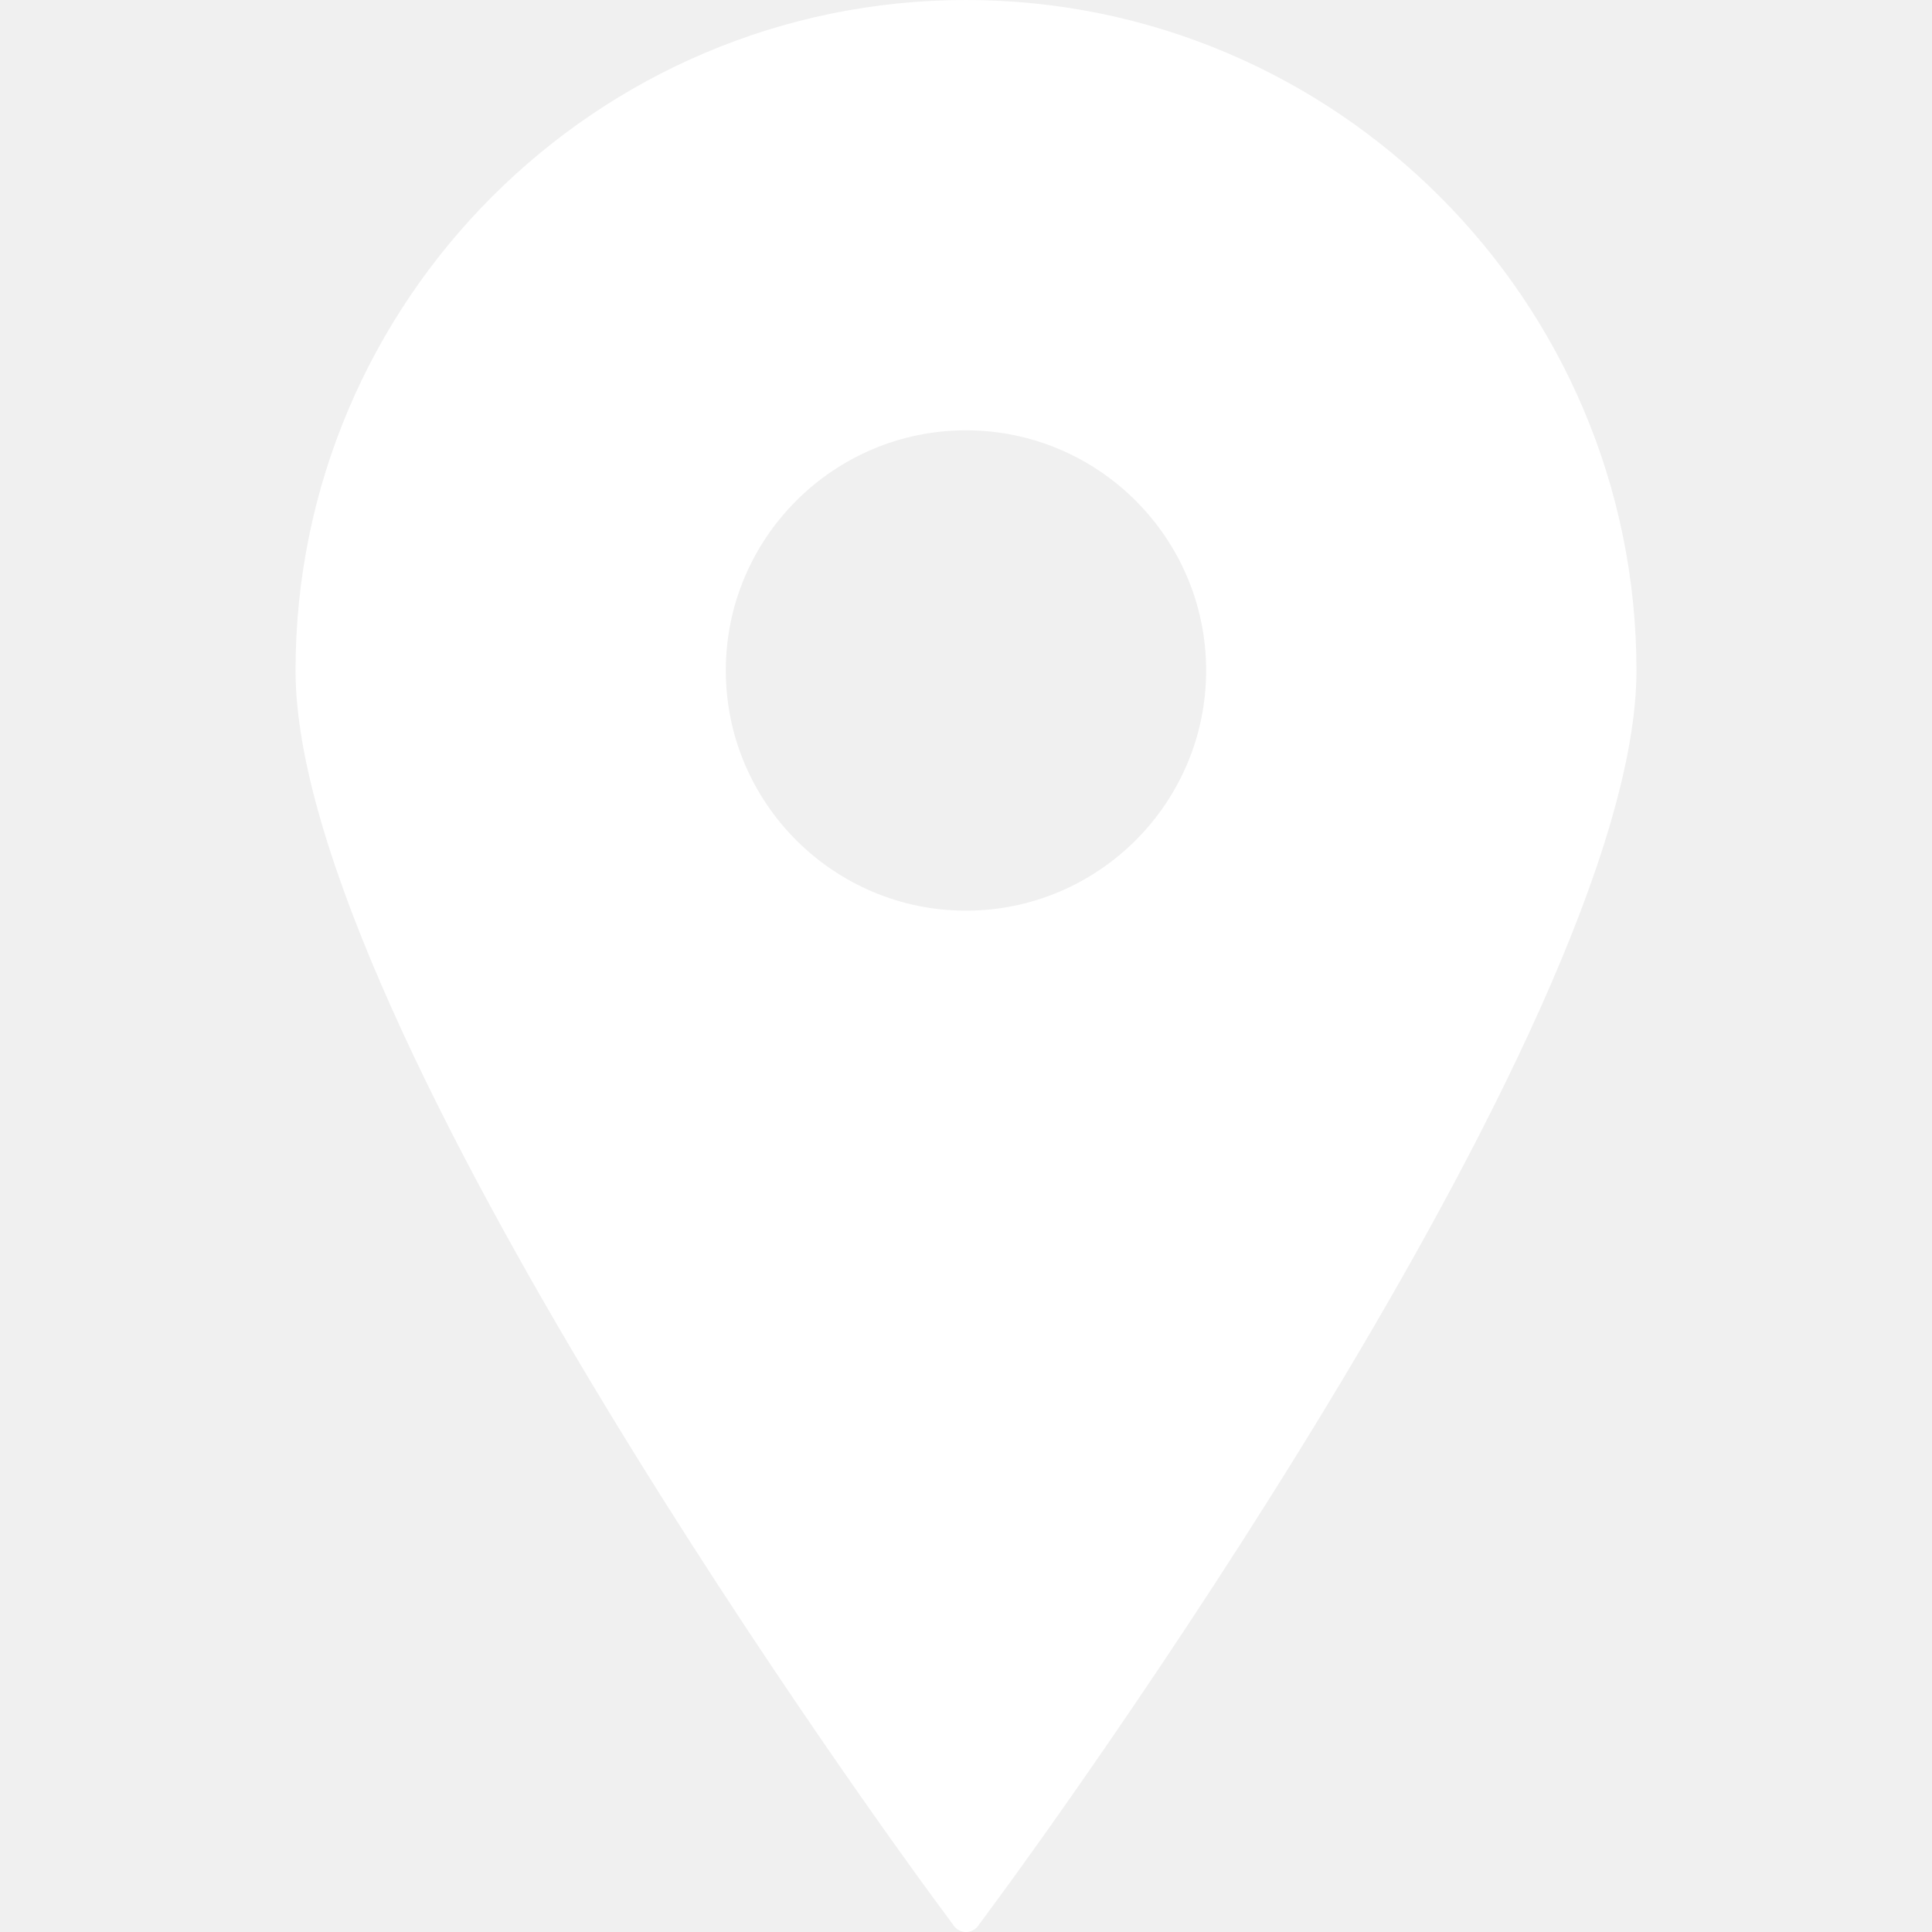
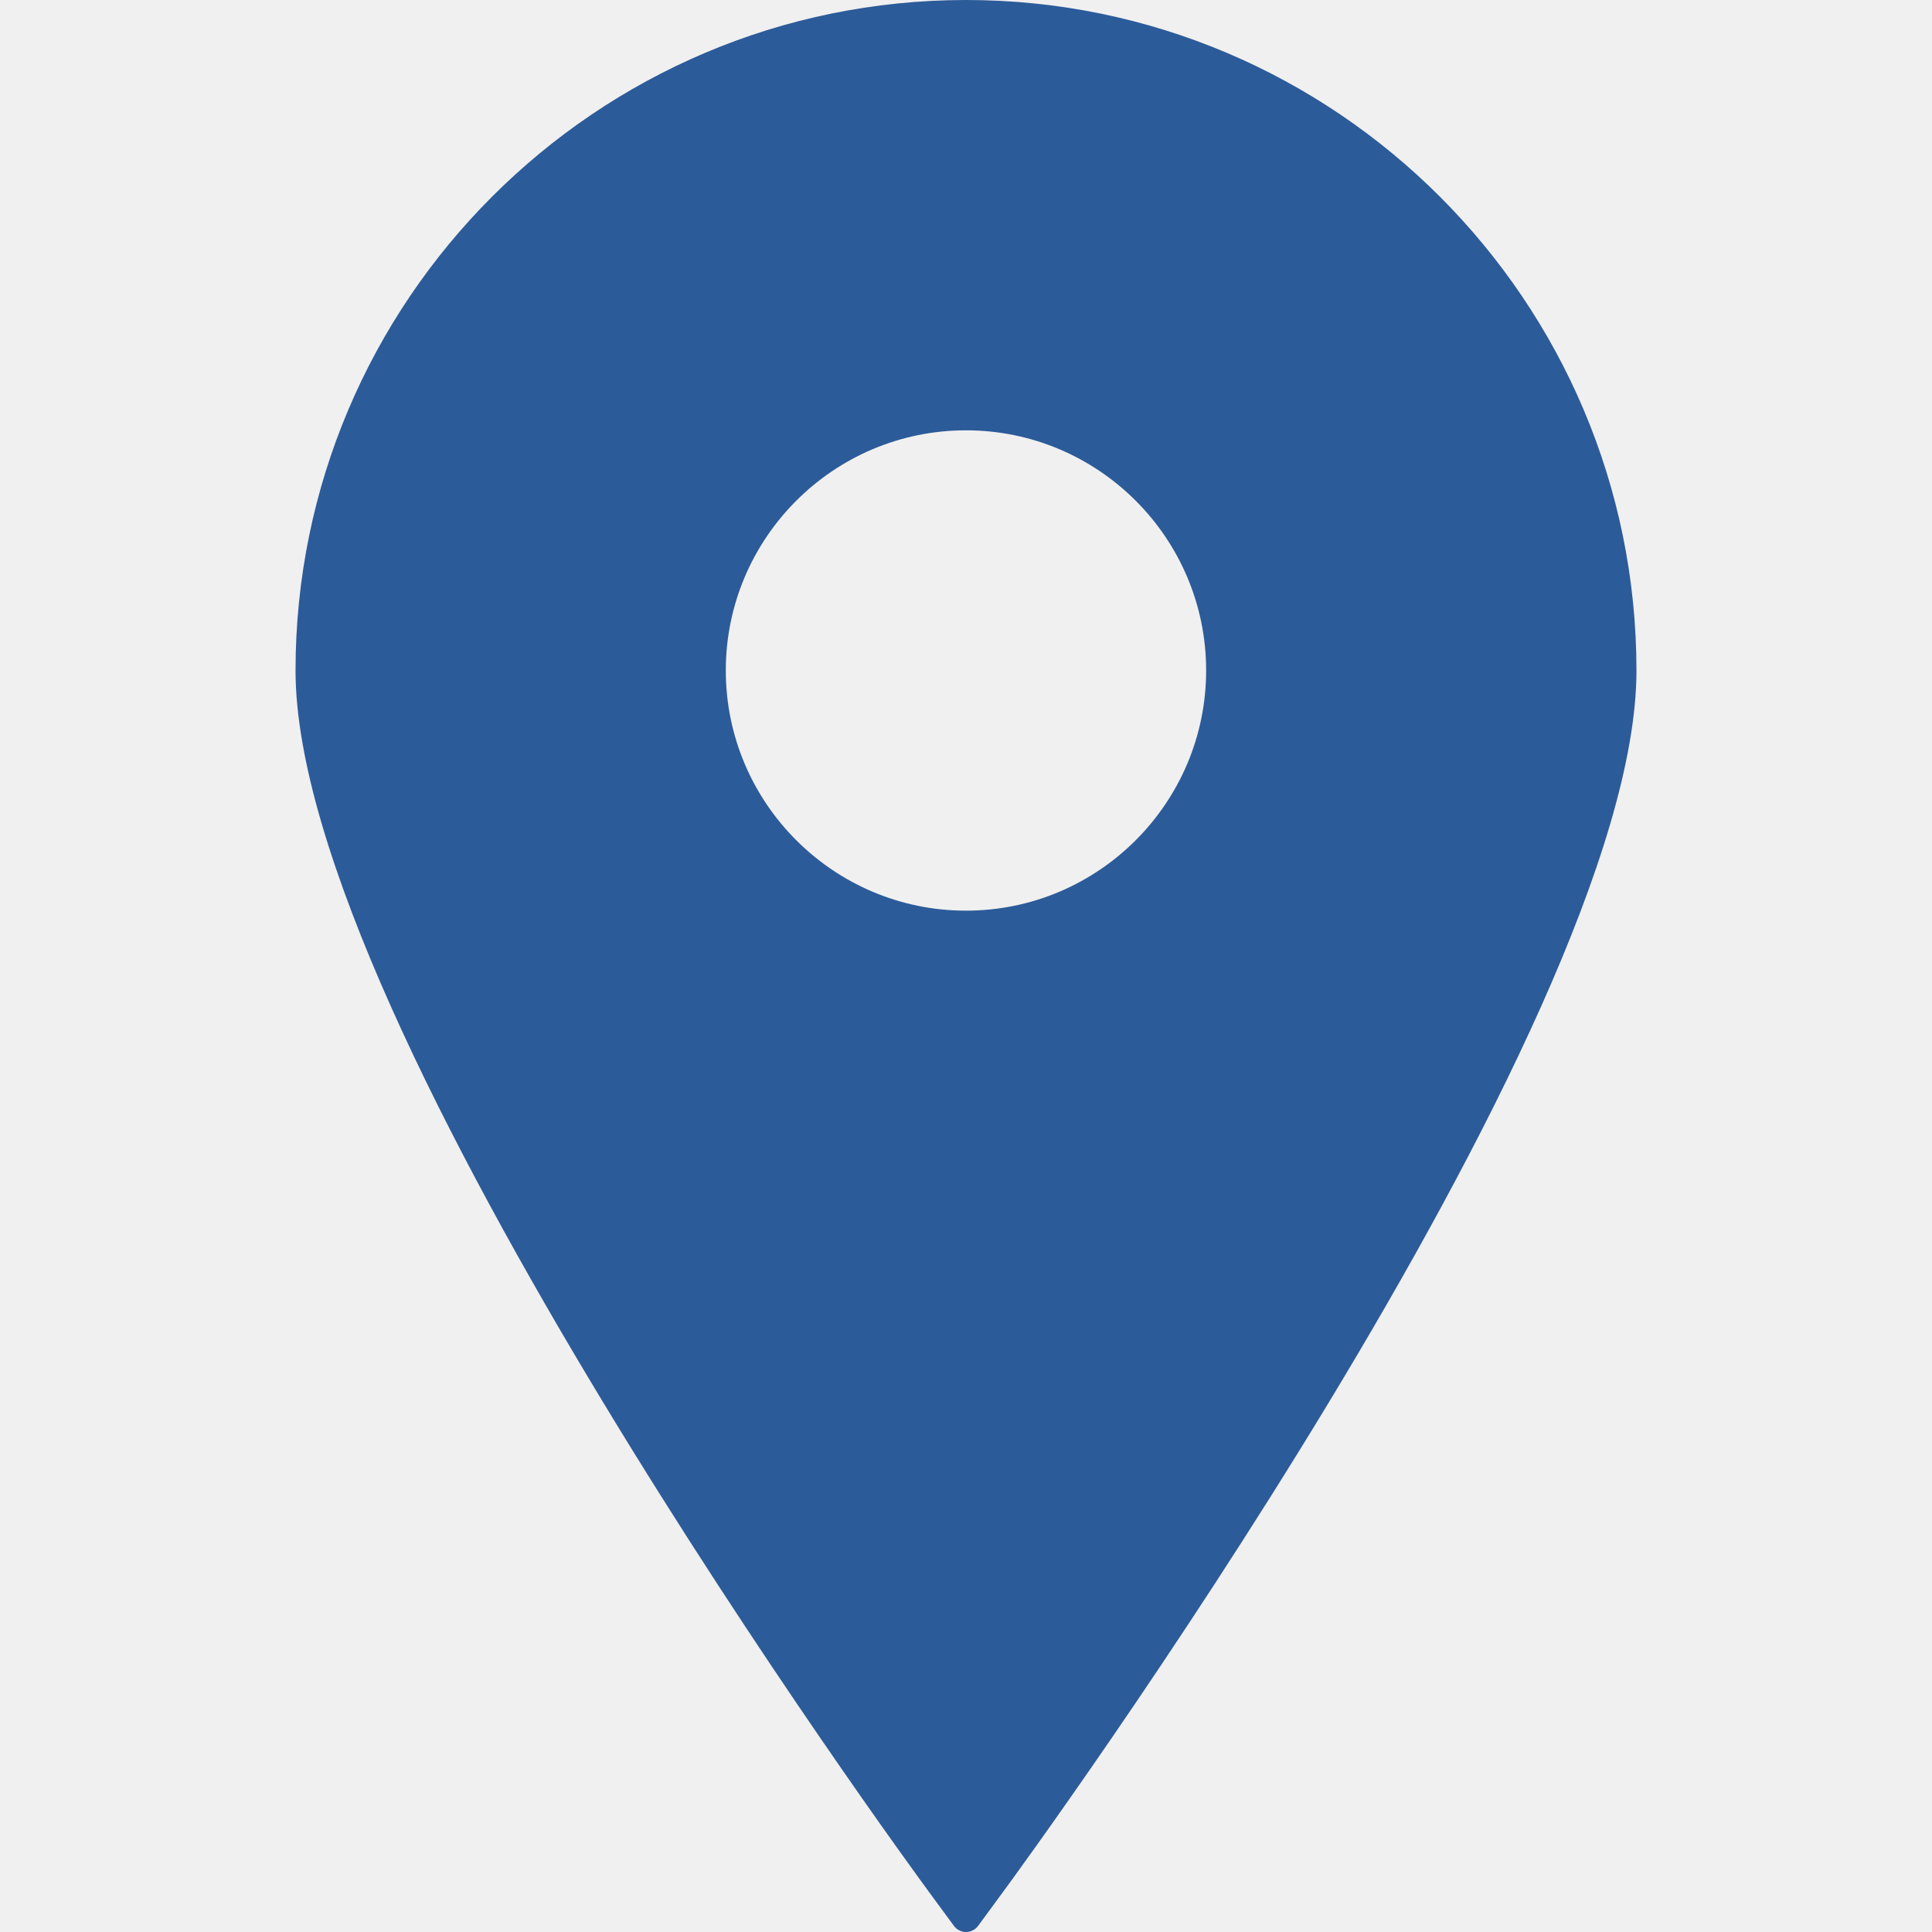
- <svg xmlns="http://www.w3.org/2000/svg" fill="#FFFFFF" version="1.1" id="Capa_1" width="800px" height="800px" viewBox="0 0 395.71 395.71" xml:space="preserve">
+ <svg xmlns="http://www.w3.org/2000/svg" fill="#2C5B99" version="1.1" id="Capa_1" width="800px" height="800px" viewBox="0 0 395.71 395.71" xml:space="preserve">
  <g>
    <path d="M197.849,0C122.131,0,60.531,61.609,60.531,137.329c0,72.887,124.591,243.177,129.896,250.388l4.951,6.738   c0.579,0.792,1.501,1.255,2.471,1.255c0.985,0,1.901-0.463,2.486-1.255l4.948-6.738c5.308-7.211,129.896-177.501,129.896-250.388   C335.179,61.609,273.569,0,197.849,0z M197.849,88.138c27.13,0,49.191,22.062,49.191,49.191c0,27.115-22.062,49.191-49.191,49.191   c-27.114,0-49.191-22.076-49.191-49.191C148.658,110.2,170.734,88.138,197.849,88.138z" />
  </g>
</svg>
